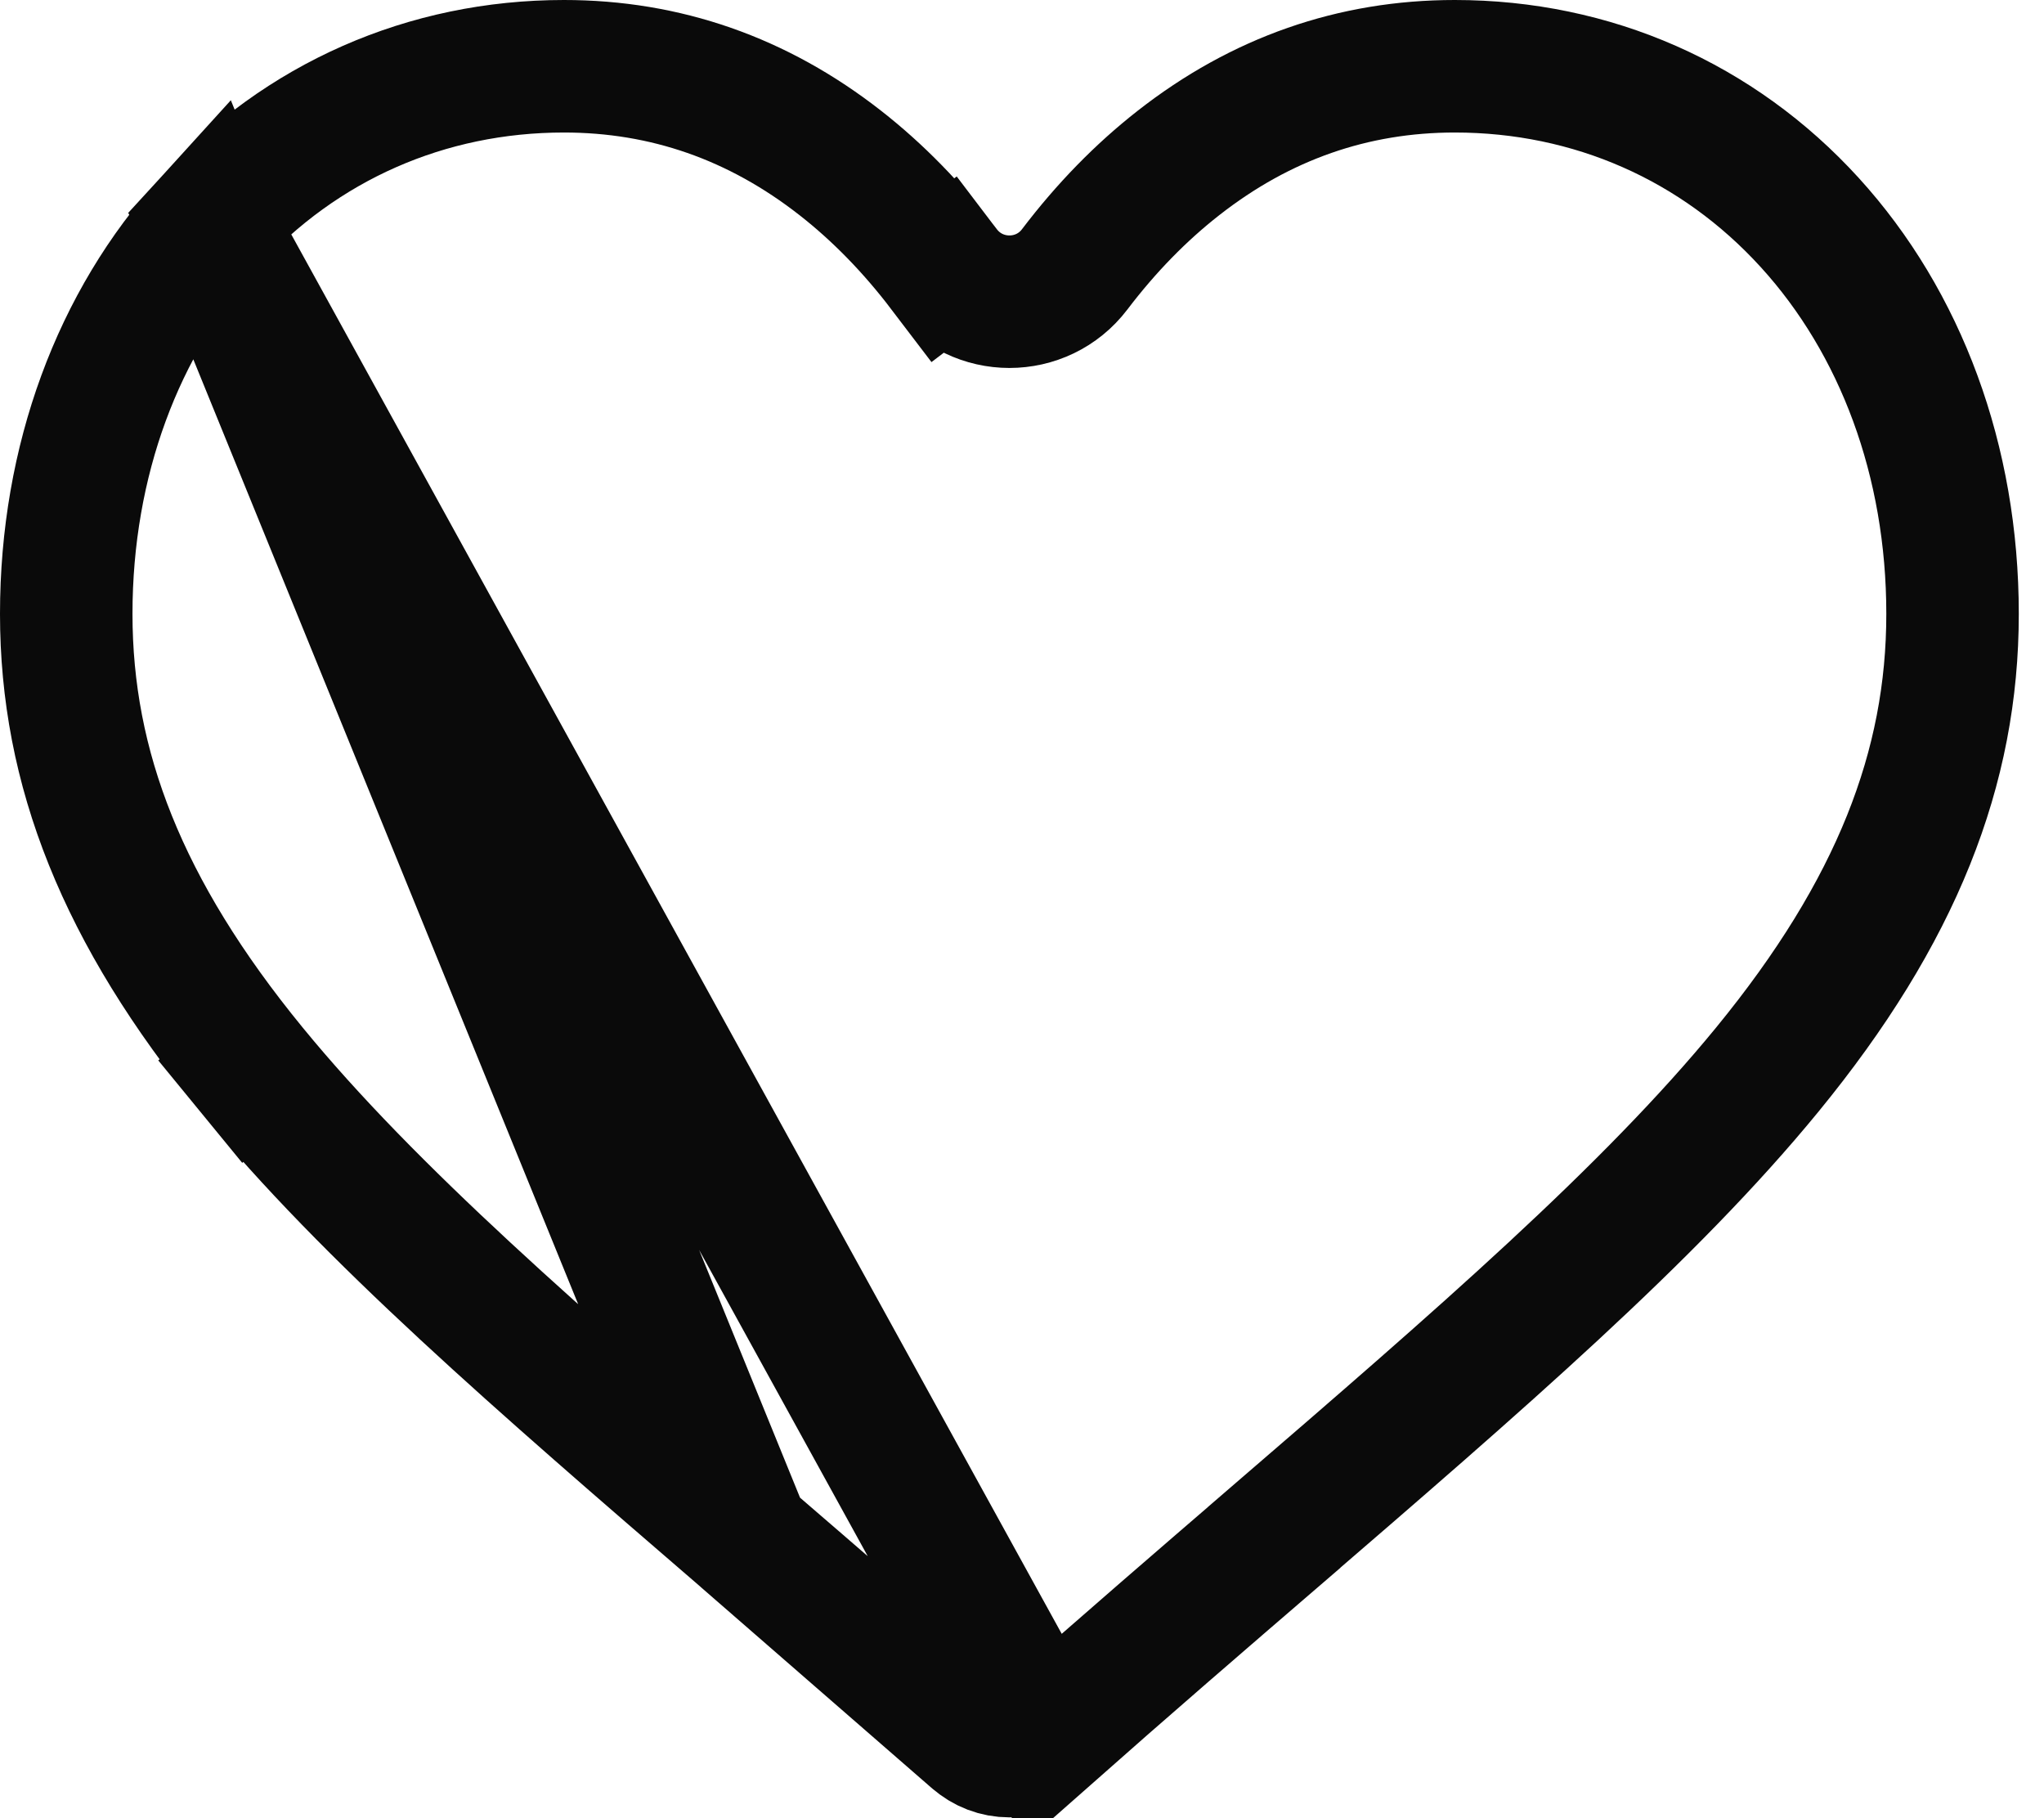
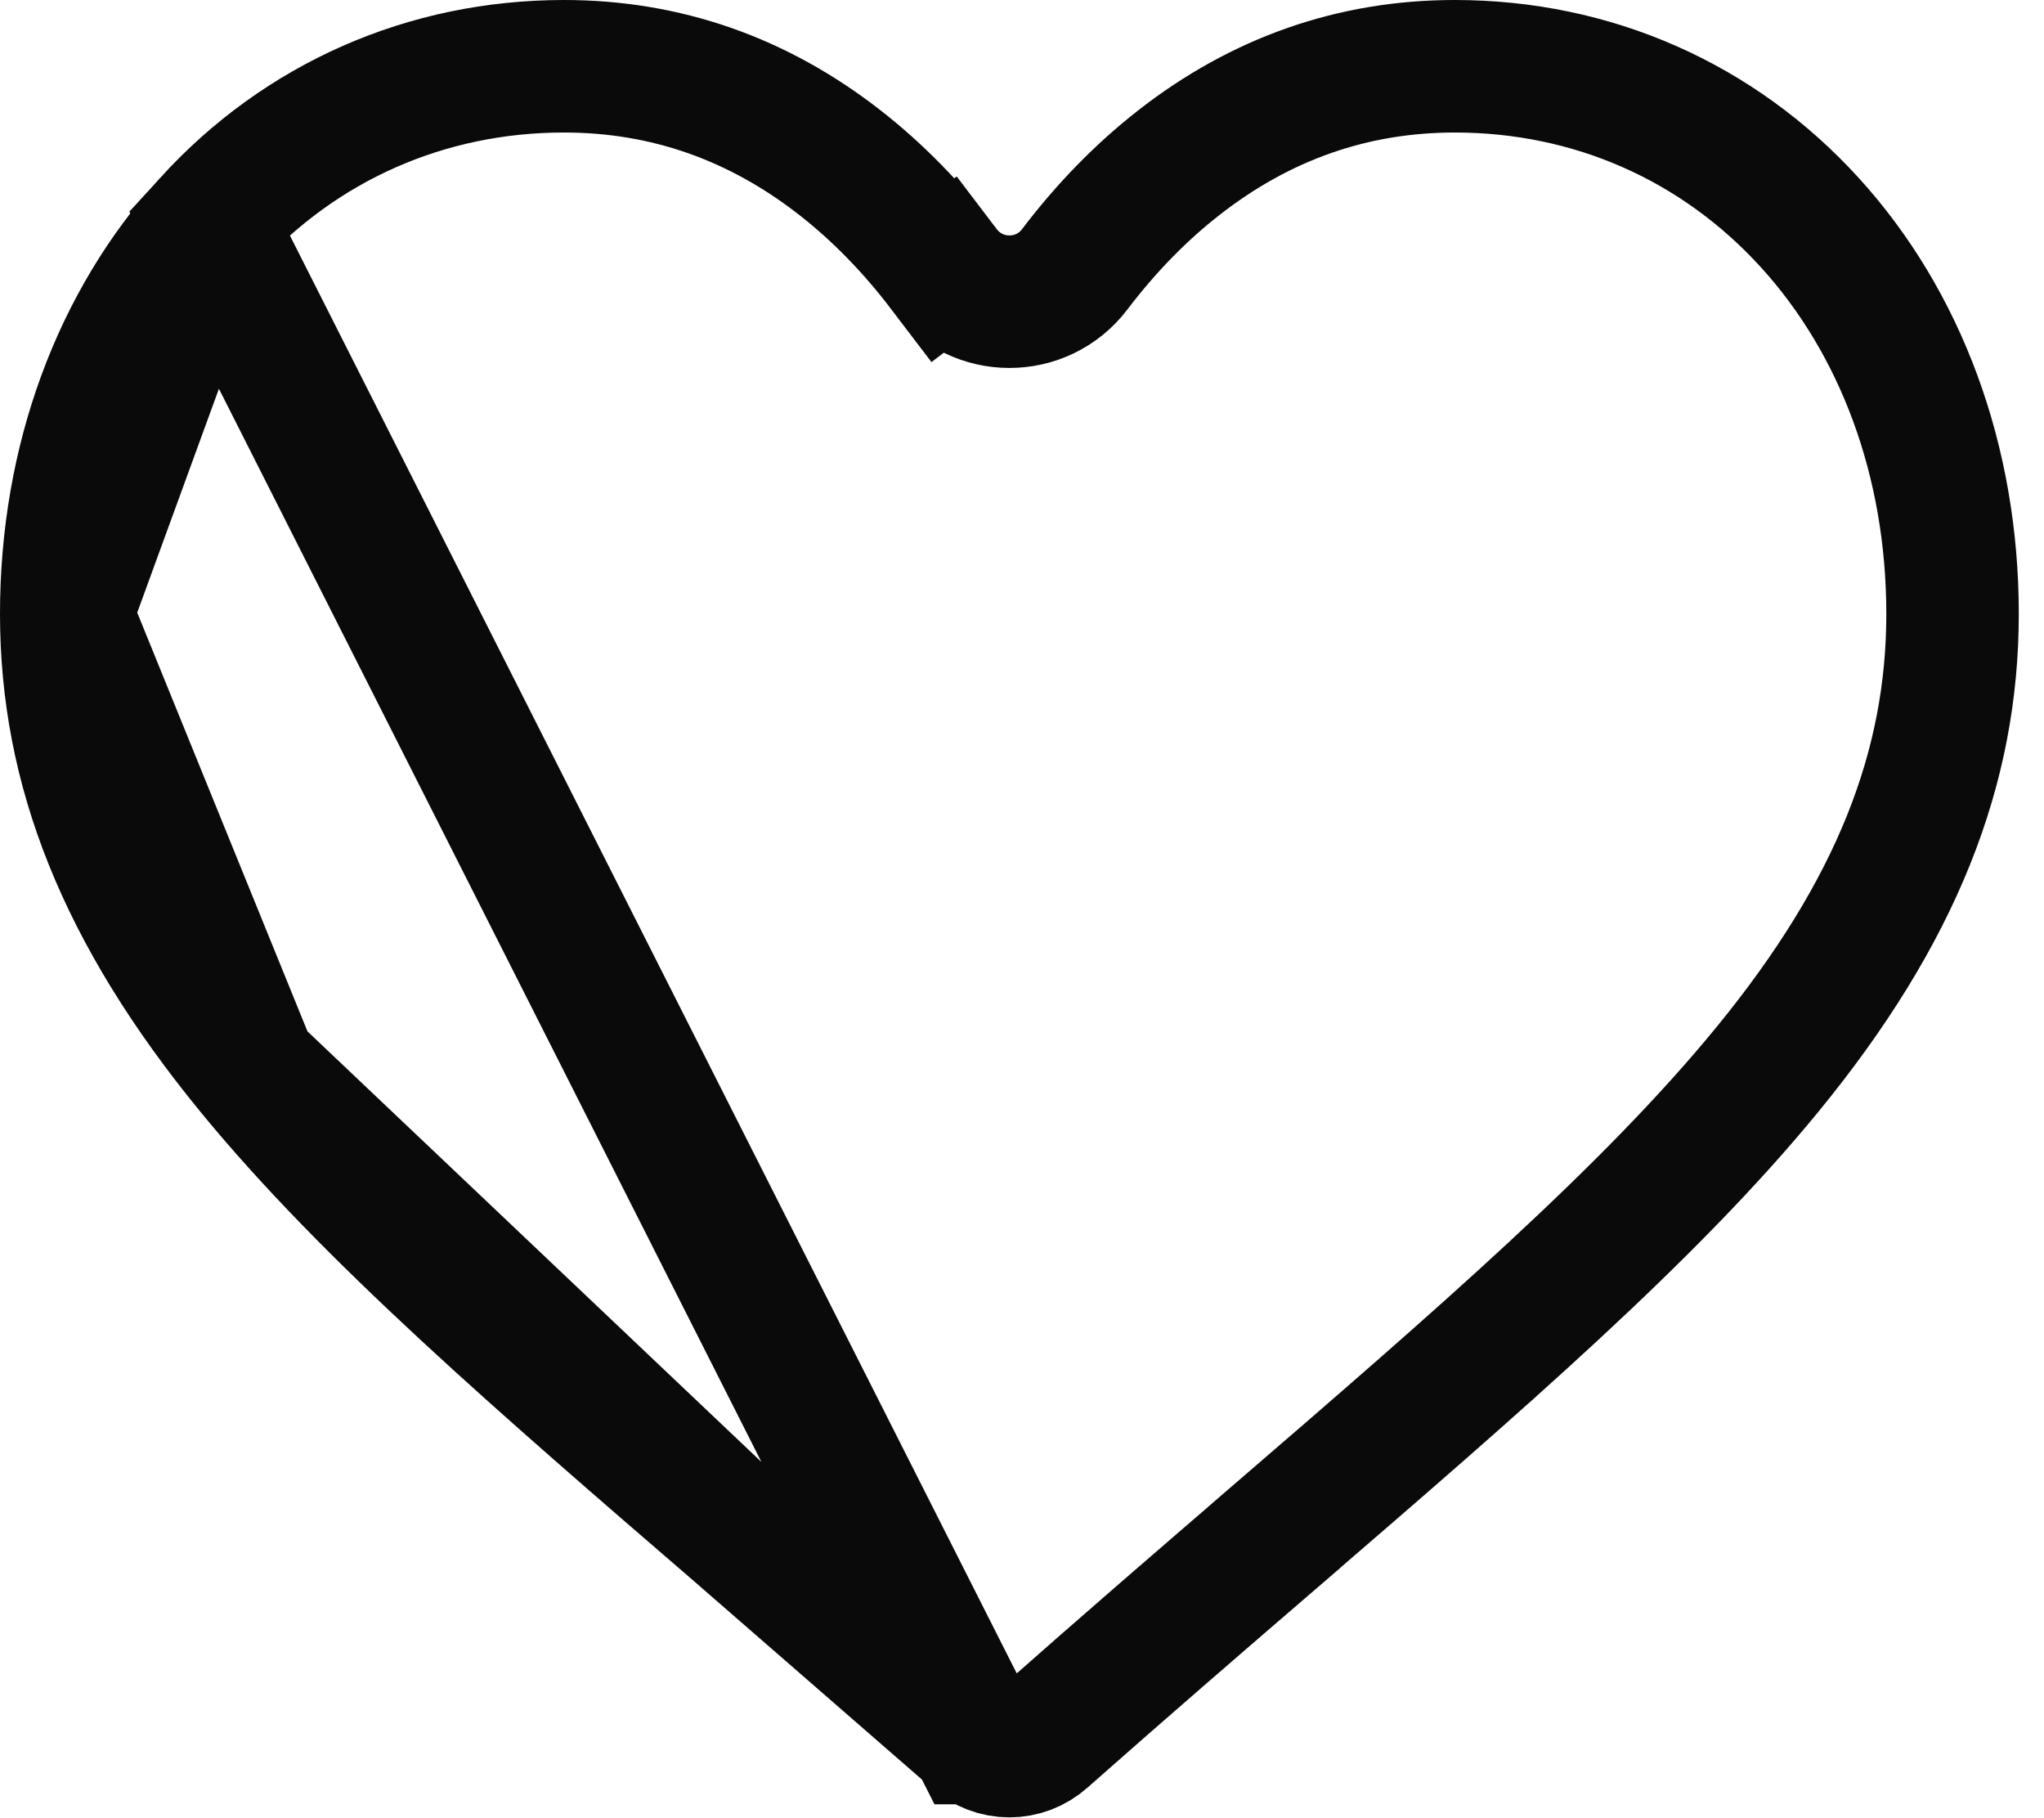
<svg xmlns="http://www.w3.org/2000/svg" width="27" height="24" viewBox="0 0 27 24" fill="none">
-   <path d="M13.784 22.953L13.784 22.953C14.869 21.994 15.913 21.093 16.831 20.303C16.831 20.303 16.831 20.302 16.831 20.302L16.831 20.302C19.537 17.97 21.79 16.024 23.345 14.125L23.345 14.125C25.054 12.039 25.792 10.14 25.792 8.107C25.792 6.086 25.108 4.258 23.905 2.938C22.691 1.606 21.032 0.875 19.217 0.875C17.878 0.875 16.657 1.299 15.567 2.152L15.567 2.152C15.072 2.539 14.613 3.008 14.196 3.557C13.763 4.127 12.904 4.127 12.471 3.556L13.167 3.027L12.471 3.556C12.054 3.008 11.595 2.539 11.1 2.152C10.009 1.299 8.788 0.875 7.45 0.875C5.635 0.875 3.976 1.606 2.762 2.938L13.784 22.953ZM13.784 22.953C13.658 23.065 13.498 23.125 13.333 23.125C13.168 23.125 13.009 23.065 12.883 22.953L12.882 22.953M13.784 22.953L12.882 22.953M12.882 22.953C11.802 21.997 10.76 21.099 9.845 20.31L9.843 20.309L9.843 20.309M12.882 22.953L9.843 20.309M9.843 20.309L9.837 20.303M9.843 20.309L9.837 20.303M9.837 20.303C7.131 17.97 4.877 16.024 3.322 14.125M9.837 20.303L2.762 2.938C1.559 4.258 0.875 6.086 0.875 8.107C0.875 10.14 1.613 12.039 3.322 14.125M3.322 14.125L2.645 14.68L3.322 14.125Z" stroke="#0A0A0A" stroke-width="1.75" stroke-linecap="round" />
+   <path d="M12.882 22.953L12.883 22.953C13.009 23.065 13.168 23.125 13.333 23.125C13.498 23.125 13.658 23.065 13.784 22.953L13.784 22.953C14.869 21.994 15.913 21.093 16.831 20.303C16.831 20.303 16.831 20.302 16.831 20.302L16.831 20.302C19.537 17.97 21.79 16.024 23.345 14.125L23.345 14.125C25.054 12.039 25.792 10.14 25.792 8.107C25.792 6.086 25.108 4.258 23.905 2.938C22.691 1.606 21.032 0.875 19.217 0.875C17.878 0.875 16.657 1.299 15.567 2.152L15.567 2.152C15.072 2.539 14.613 3.008 14.196 3.557C13.763 4.127 12.904 4.127 12.471 3.556L13.167 3.027L12.471 3.556C12.054 3.008 11.595 2.539 11.1 2.152C10.009 1.299 8.788 0.875 7.45 0.875C5.635 0.875 3.976 1.606 2.762 2.938L12.882 22.953ZM12.882 22.953C11.802 21.997 10.76 21.099 9.845 20.31L9.843 20.309L9.843 20.309M12.882 22.953L9.843 20.309M9.843 20.309L9.837 20.303M9.843 20.309L9.837 20.303M9.837 20.303C7.131 17.97 4.877 16.024 3.322 14.125M9.837 20.303L3.322 14.125M3.322 14.125C1.613 12.039 0.875 10.14 0.875 8.107M3.322 14.125L0.875 8.107M0.875 8.107C0.875 6.086 1.559 4.258 2.762 2.938L0.875 8.107Z" stroke="#0A0A0A" stroke-width="1.75" stroke-linecap="round" />
</svg>
